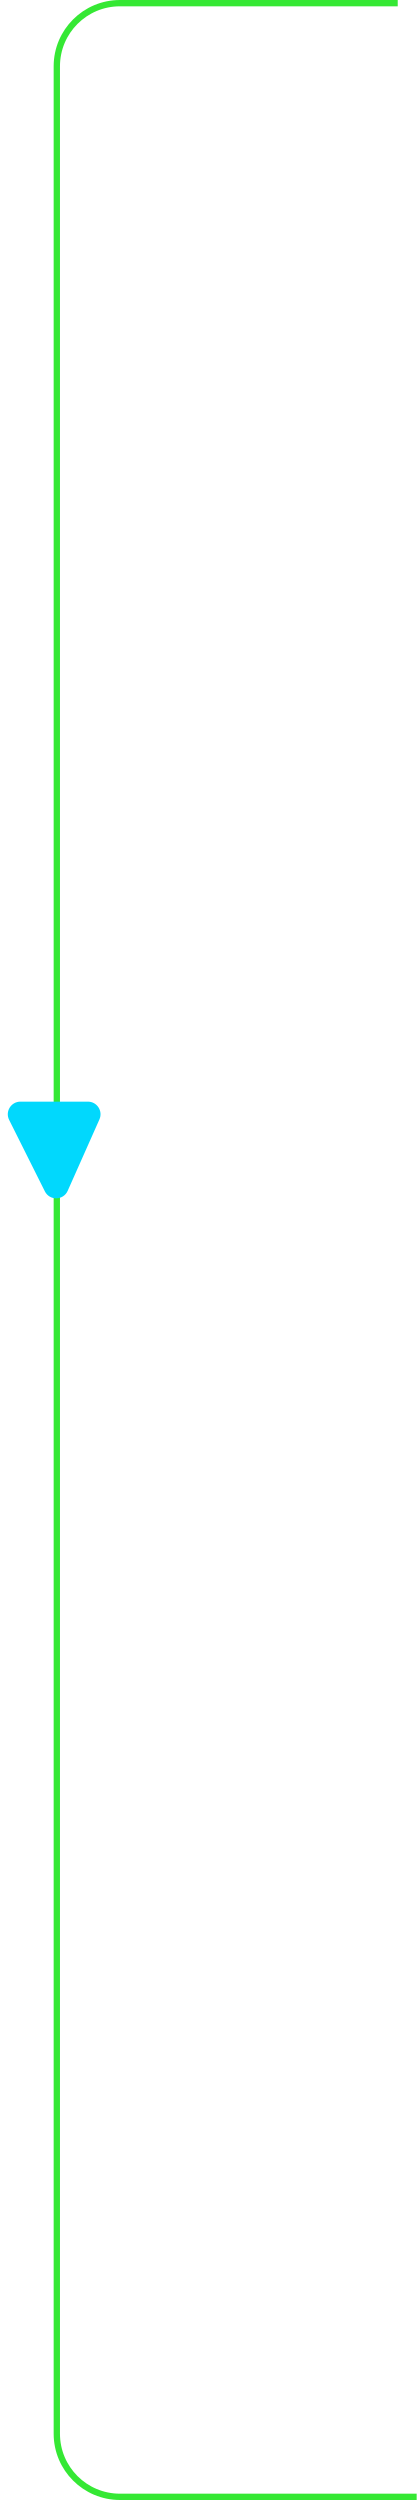
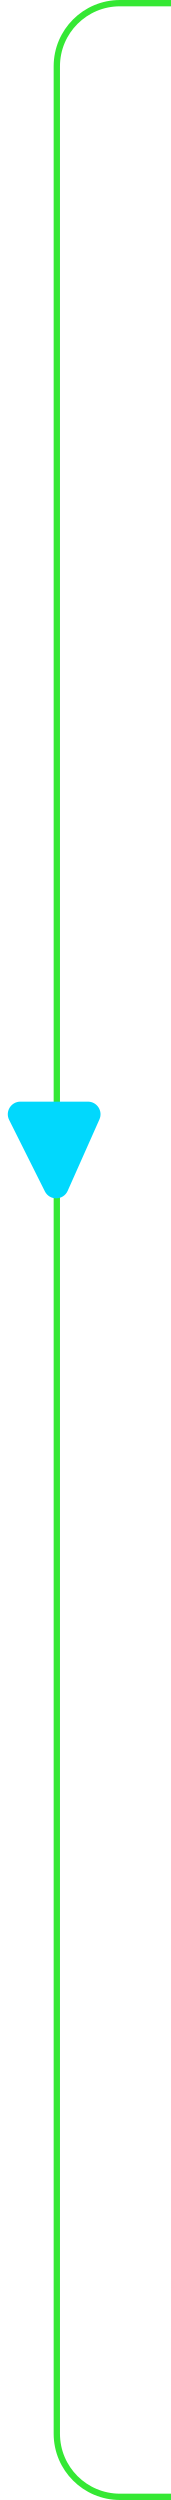
- <svg xmlns="http://www.w3.org/2000/svg" width="66" height="396" viewBox="0 0 66 396" fill="none">
-   <path d="M63 0.5H19C13.477 0.5 9 4.977 9 10.5V385.5C9 391.023 13.477 395.5 19 395.5H66" stroke="#35E834" />
-   <path d="M3.236 174.5H13.922C15.37 174.5 16.338 175.99 15.75 177.312L10.721 188.627C10.035 190.172 7.861 190.221 7.105 188.709L1.447 177.394C0.782 176.065 1.749 174.5 3.236 174.5Z" fill="#01D8FD" />
+ <svg xmlns="http://www.w3.org/2000/svg" fill="none" viewBox="0 0 27.036 396" style="max-height: 500px" width="27.036" height="396">
+   <path stroke="#35E834" d="M63 0.5H19C13.477 0.5 9 4.977 9 10.5V385.5C9 391.023 13.477 395.5 19 395.5H66" />
+   <path fill="#01D8FD" d="M3.236 174.5H13.922C15.37 174.5 16.338 175.99 15.75 177.312L10.721 188.627C10.035 190.172 7.861 190.221 7.105 188.709L1.447 177.394C0.782 176.065 1.749 174.5 3.236 174.5Z" />
</svg>
